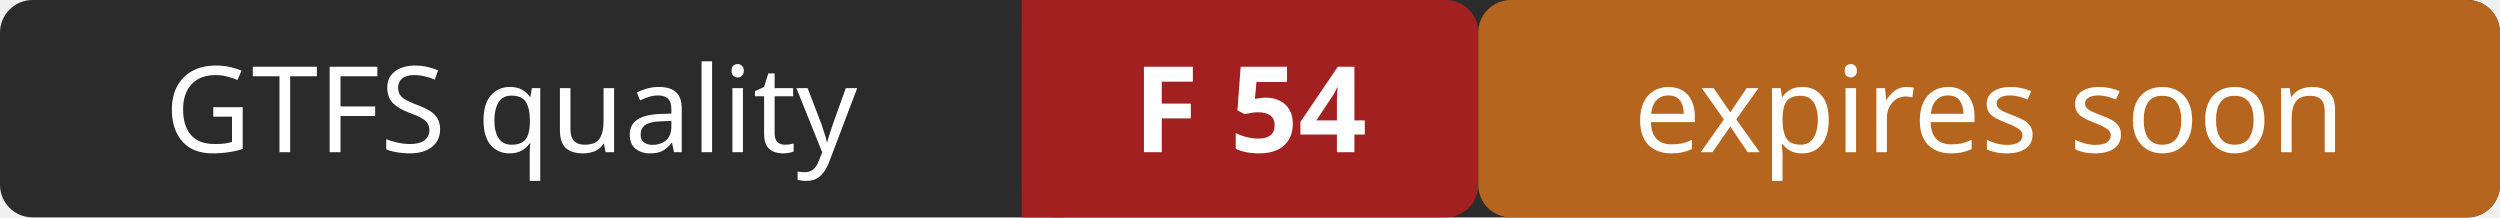
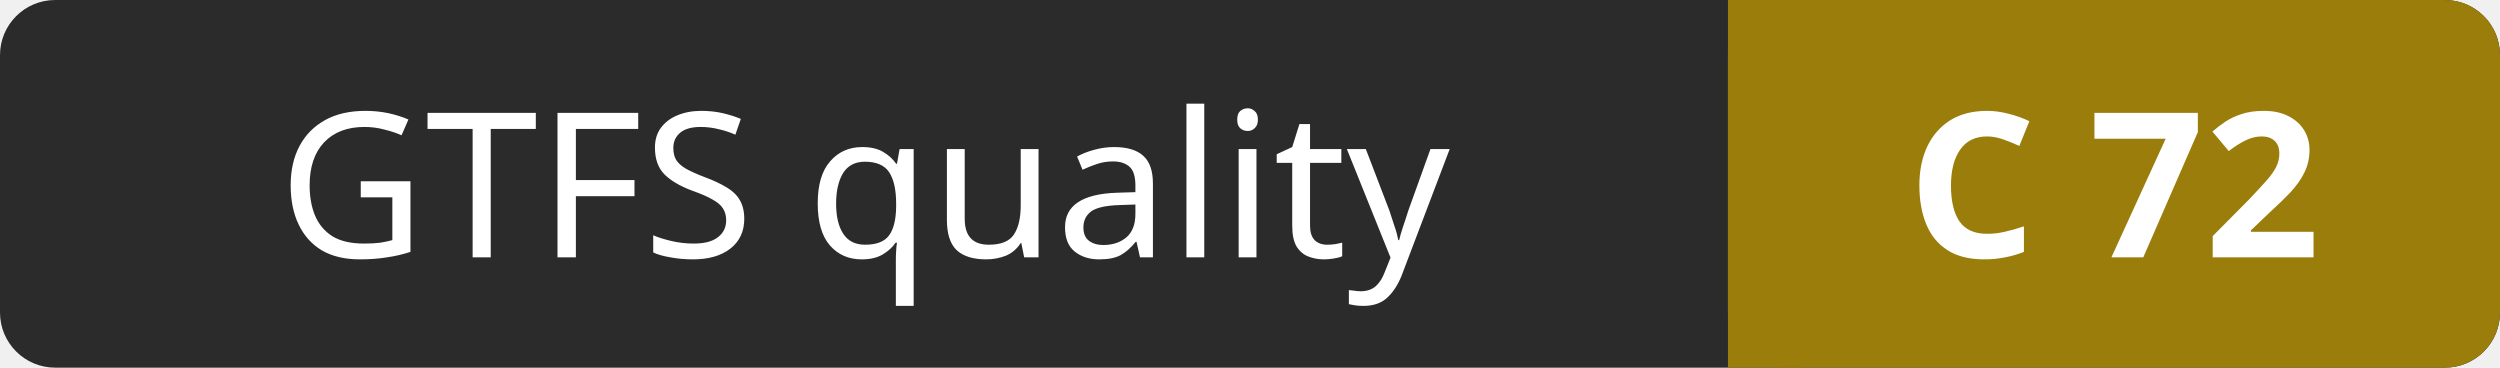
- <svg xmlns="http://www.w3.org/2000/svg" width="230" height="20" role="img" aria-label="GTFS quality: F 54 (expires soon)">
-   <rect width="230" height="20" rx="3" fill="#2b2b2b" />
-   <rect x="94" width="42" height="20" rx="3" fill="#a32020" />
-   <rect x="94" width="4" height="20" fill="#a32020" />
-   <rect x="136" width="94" height="20" rx="3" fill="#b5651d" />
+ <svg xmlns="http://www.w3.org/2000/svg" width="136" height="20" role="img" aria-label="GTFS quality: C 72">
+   <rect width="136" height="20" rx="3" fill="#2b2b2b" />
+   <rect x="94" width="42" height="20" rx="3" fill="#9a7d0a" />
+   <rect x="94" width="4" height="20" fill="#9a7d0a" />
  <g fill="#ffffff" font-family="Verdana,Geneva,sans-serif" font-size="11" text-anchor="middle">
    <text x="47" y="14">GTFS quality</text>
-     <text x="115" y="14" font-weight="bold">F 54</text>
-     <text x="183" y="14">expires soon</text>
+     <text x="115" y="14" font-weight="bold">C 72</text>
  </g>
</svg>
